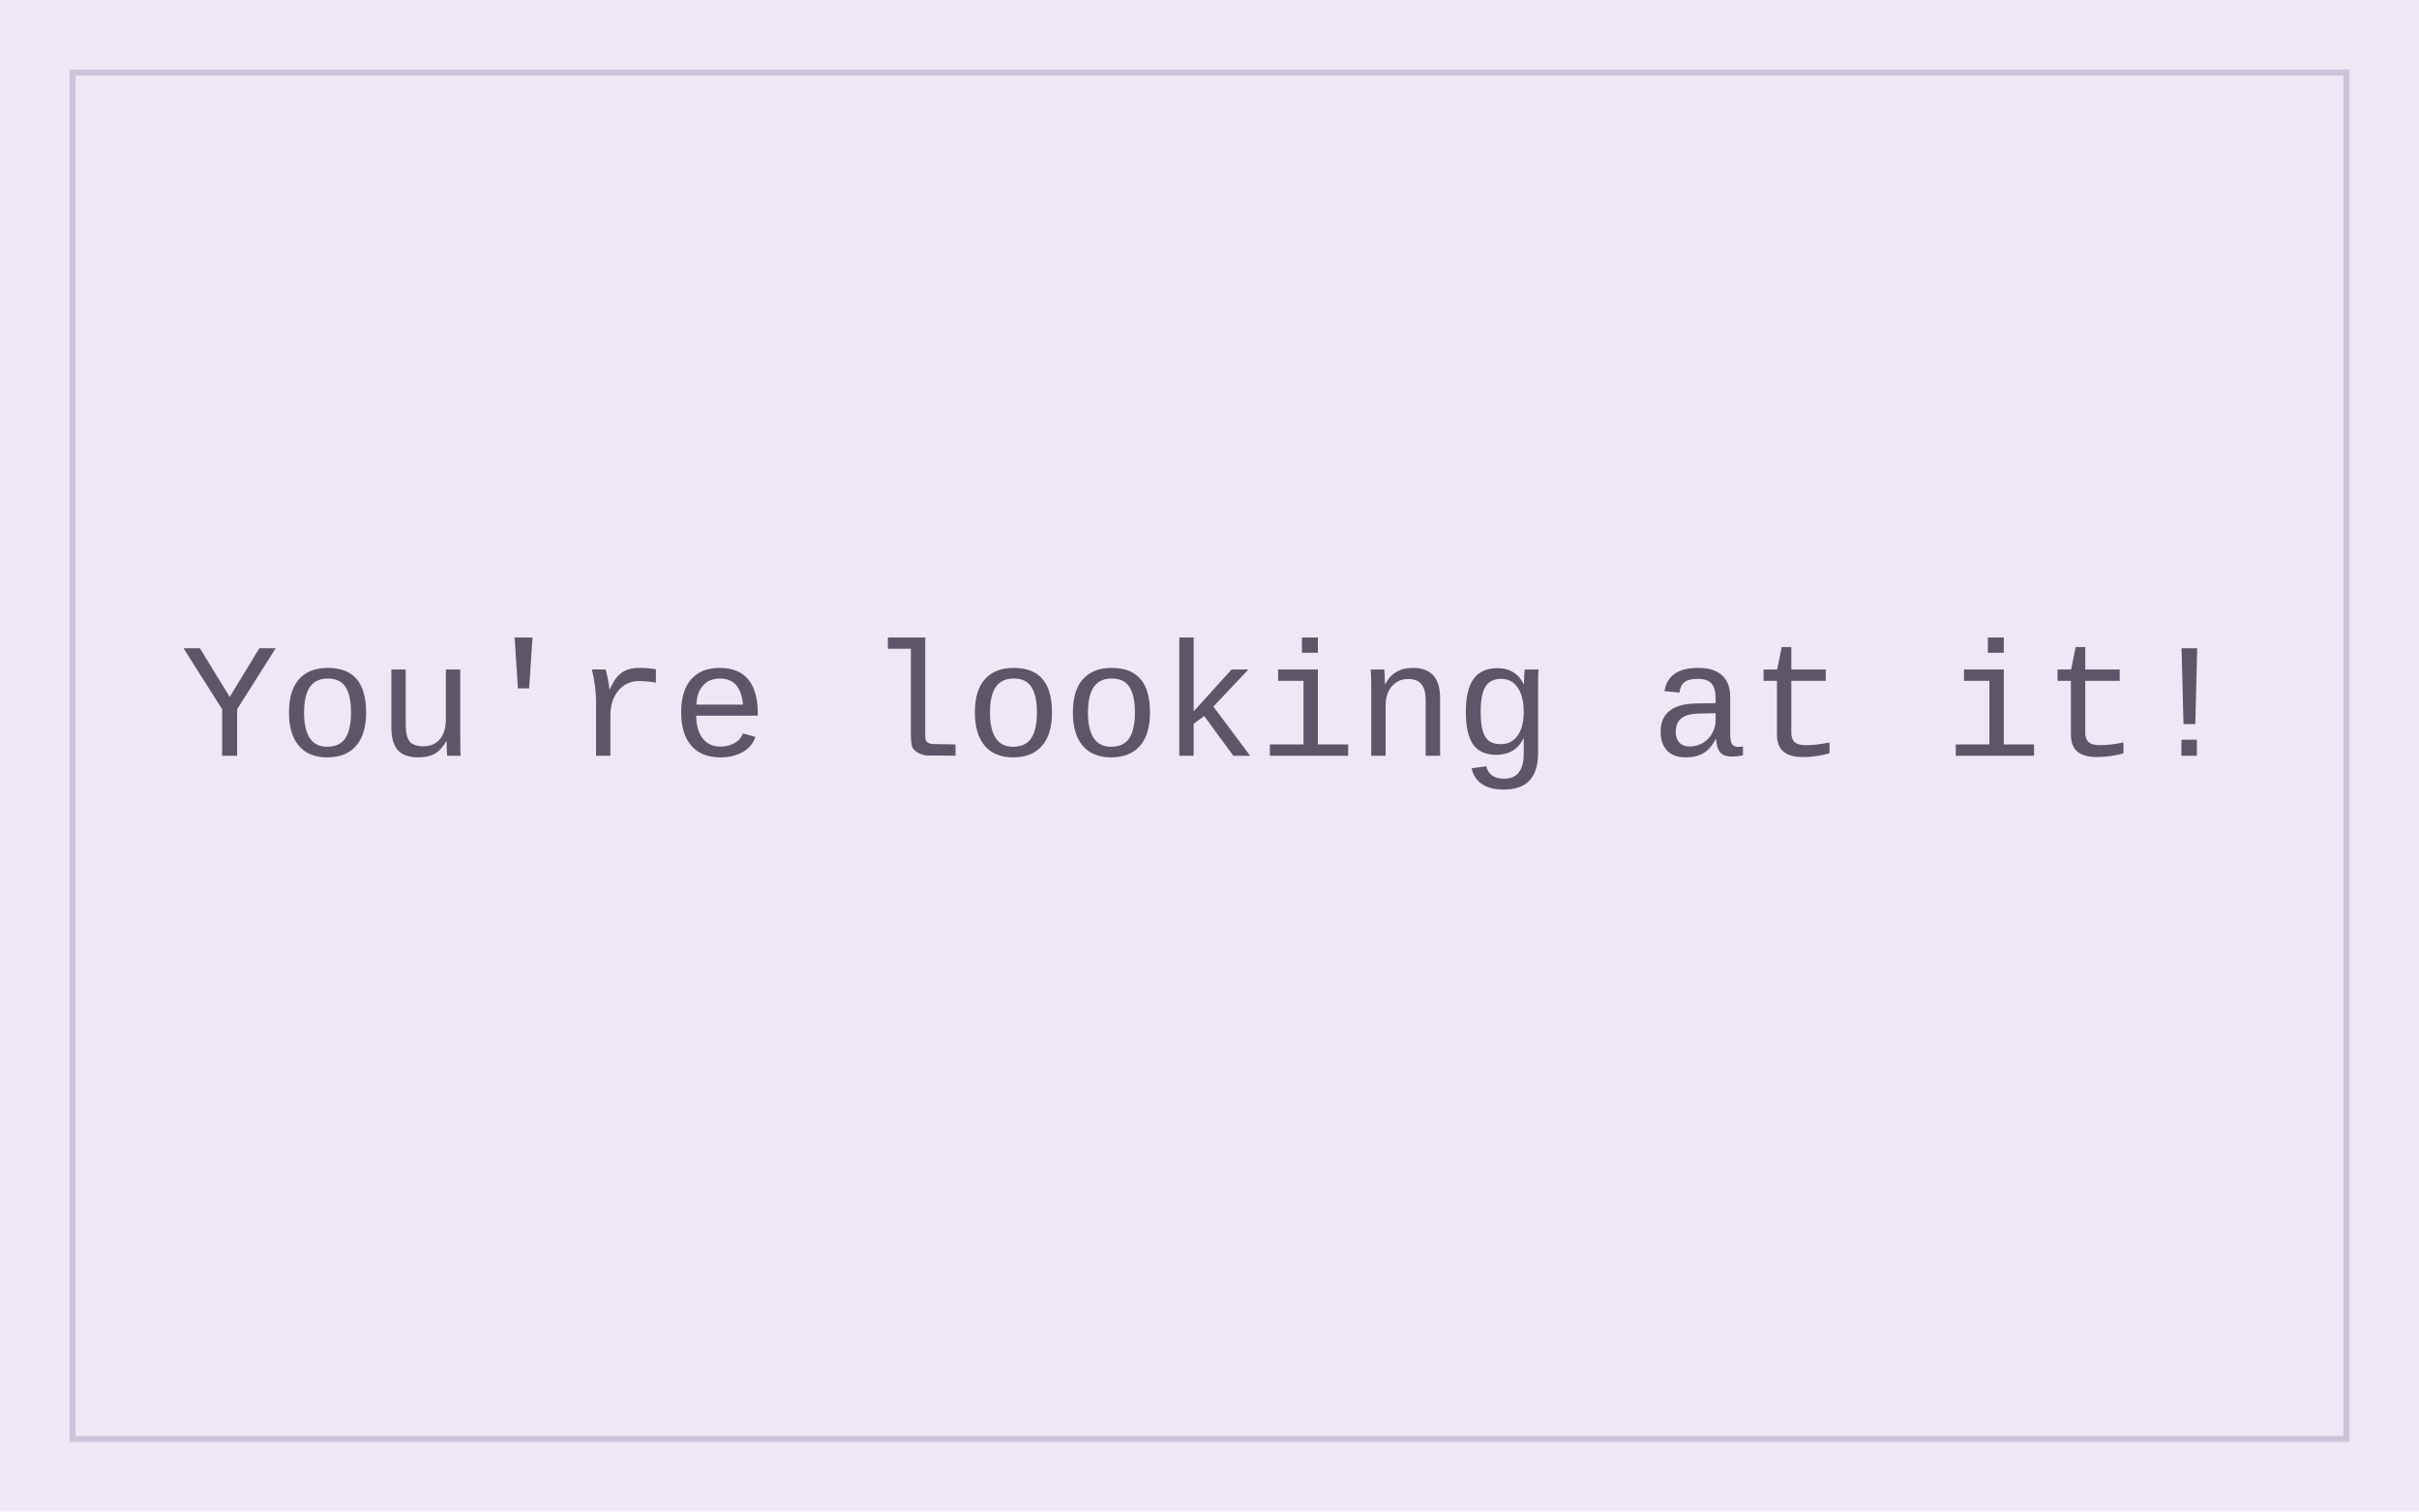
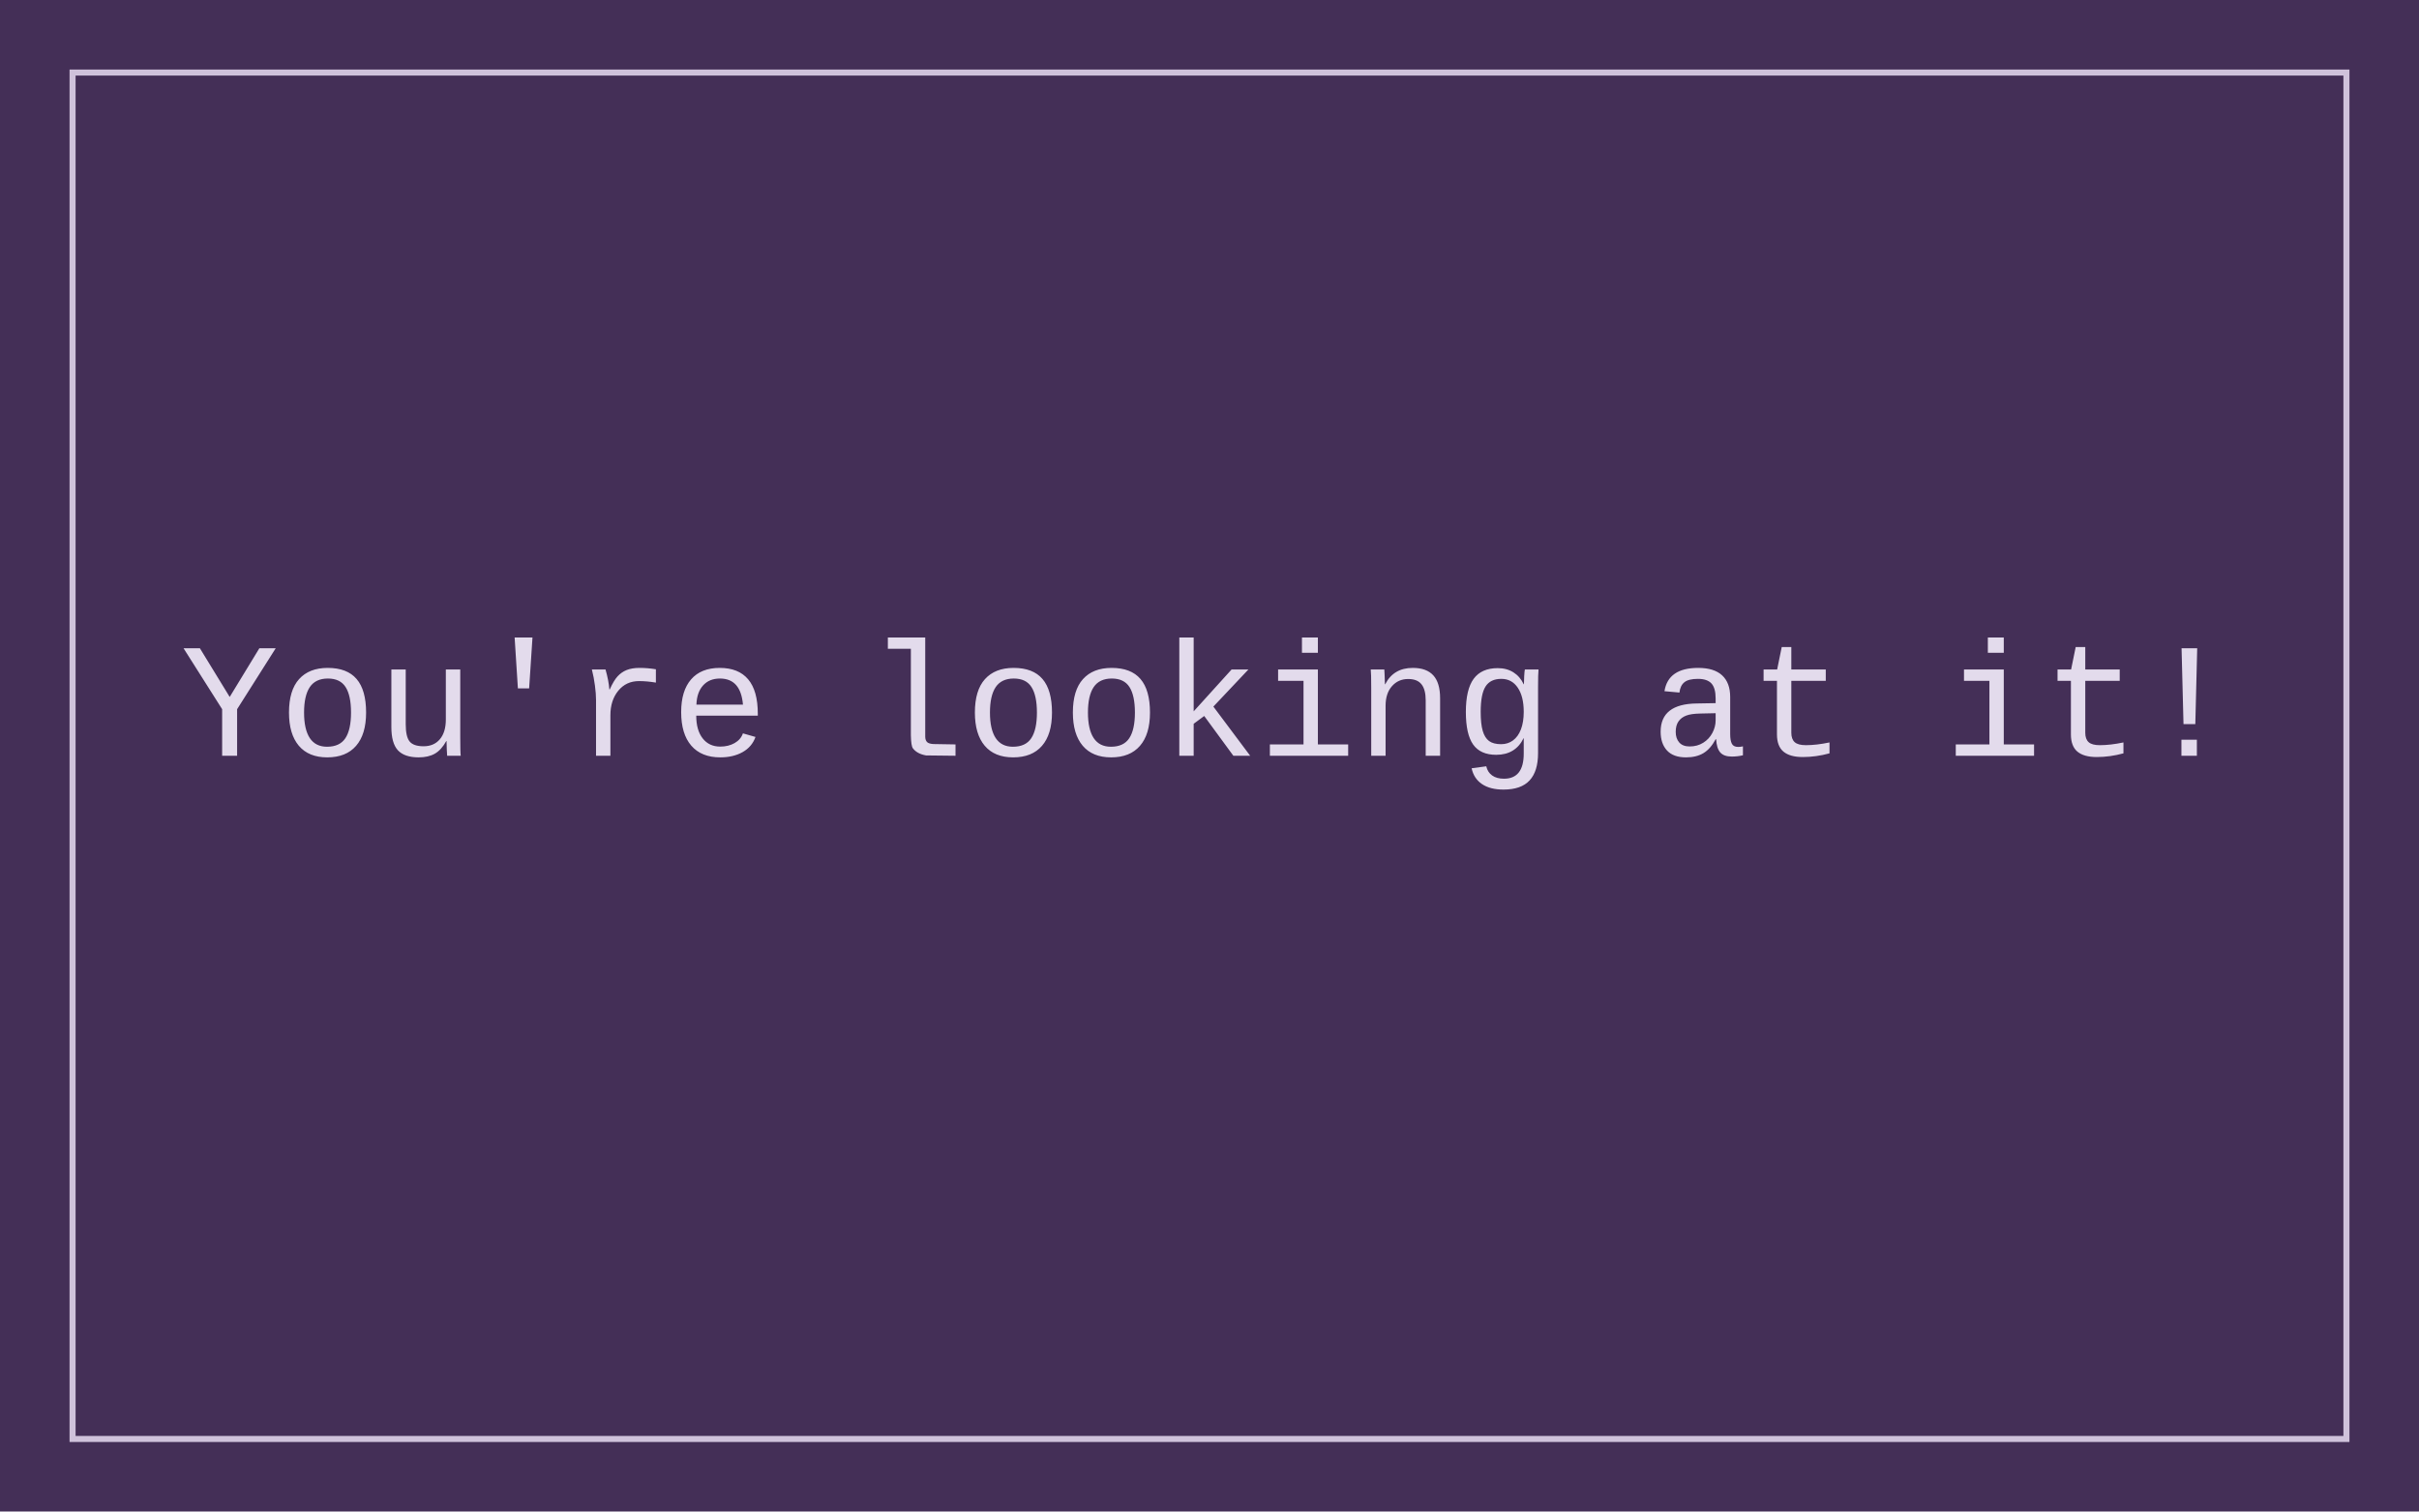
<svg xmlns="http://www.w3.org/2000/svg" width="800" height="500" viewBox="0 0 800 500" role="img" aria-label="Placeholder image">
-   <rect width="800" height="500" fill="#eee7f4" />
+   <rect width="800" height="500" fill="#442f57" />
  <rect x="24" y="24" width="752" height="452" fill="none" stroke="#cfc2db" stroke-width="2" />
-   <text x="400" y="250" text-anchor="middle" font-family="Courier New, monospace" font-size="54" fill="#5e5568">You're looking at it!</text>
+   <text x="400" y="250" text-anchor="middle" font-family="Courier New, monospace" font-size="54" fill="#e3dbec">You're looking at it!</text>
</svg>
